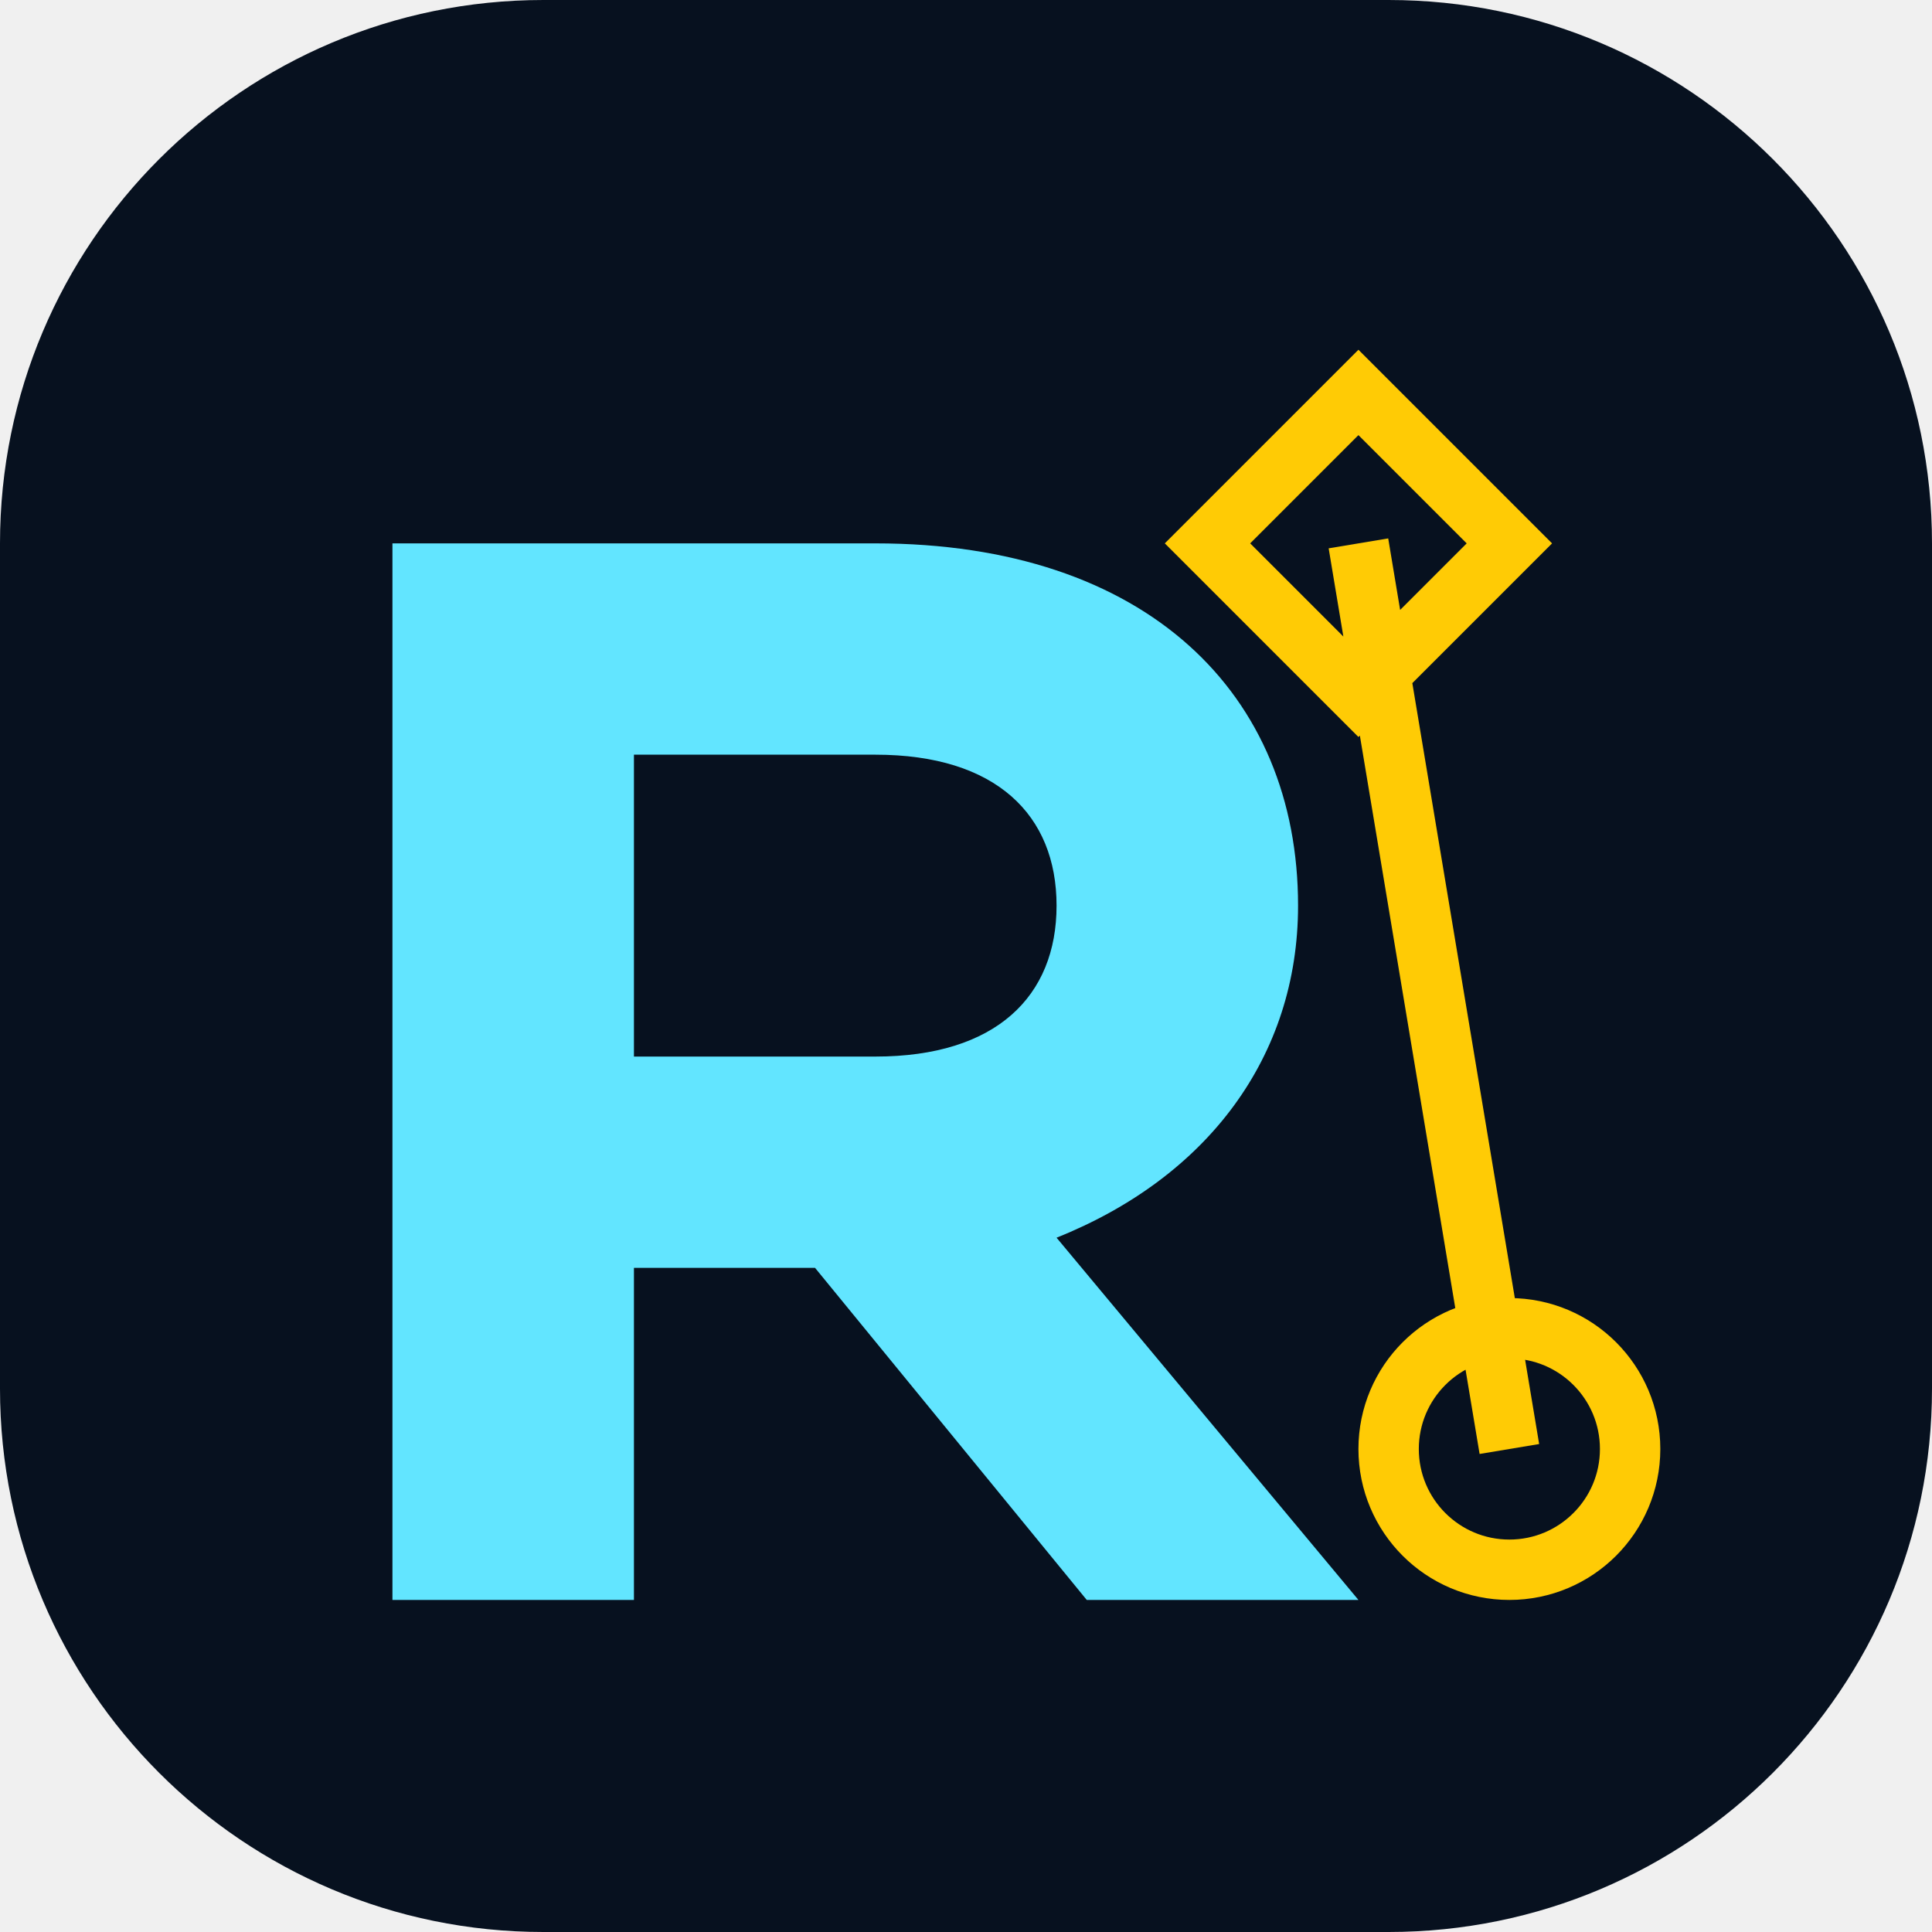
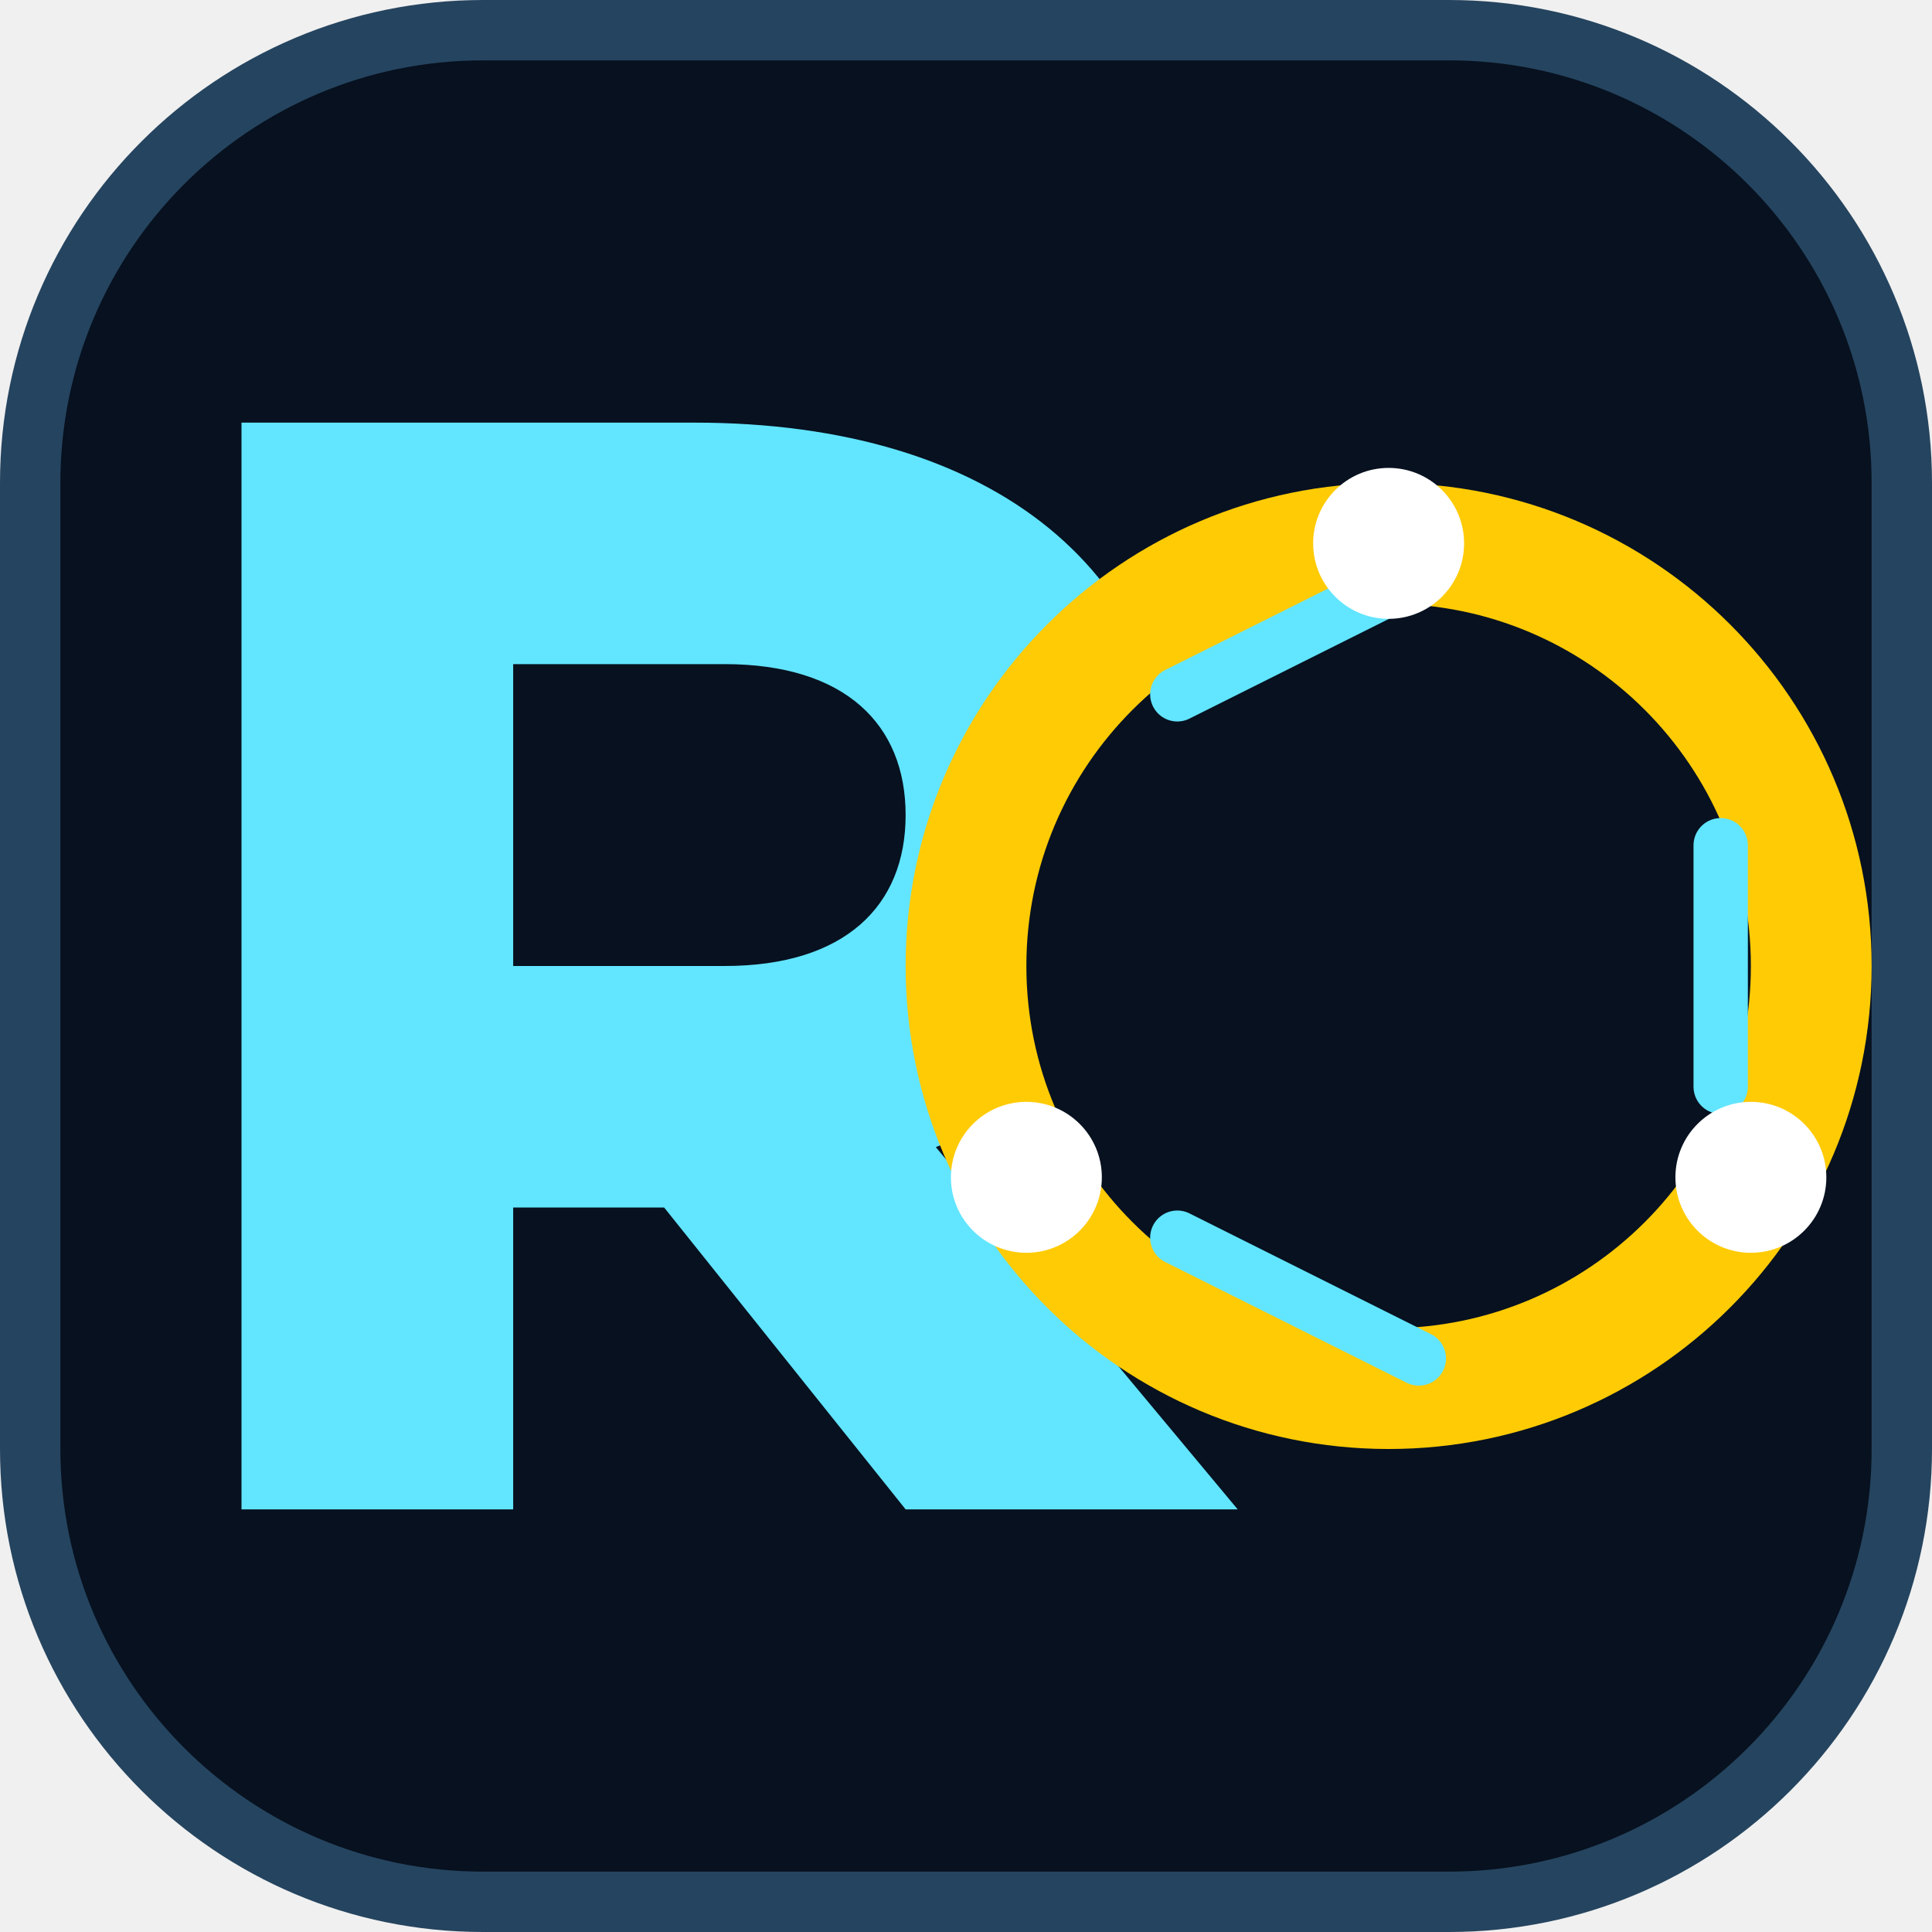
<svg xmlns="http://www.w3.org/2000/svg" viewBox="0 0 64 64">
-   <rect width="64" height="64" rx="18" fill="#07111f" />
-   <path d="M13 18h16c9 0 14 5 14 12 0 5-3 9-8 11l10 12h-9L27 42h-6v11h-8V18Zm8 7v10h8c4 0 6-2 6-5s-2-5-6-5h-8Z" fill="#62e5ff" />
-   <path d="M45 13l5 5-5 5-5-5 5-5Zm5 31a4 4 0 1 1 0 8 4 4 0 0 1 0-8ZM45 18l5 30" fill="none" stroke="#ffcb05" stroke-width="2" />
+   <rect x="1" y="1" width="62" height="62" rx="15" fill="#07111f" stroke="#25445f" stroke-width="2" />
+   <path d="M8 50V14h15c10 0 16 5 16 13 0 5-3 9-8 11l10 12H30l-8-10h-5v10H8Zm9-28v10h7c4 0 6-2 6-5s-2-5-6-5h-7Z" fill="#62e5ff" />
+   <circle cx="46" cy="32" r="14" fill="#07111f" stroke="#ffcb05" stroke-width="4" />
+   <path d="m39 23 8-4m10 9v8M47 45l-8-4" fill="none" stroke="#62e5ff" stroke-width="1.8" stroke-linecap="round" />
+   <circle cx="46" cy="18" r="2.5" fill="#ffffff" />
+   <circle cx="58" cy="39" r="2.5" fill="#ffffff" />
+   <circle cx="34" cy="39" r="2.5" fill="#ffffff" />
</svg>
